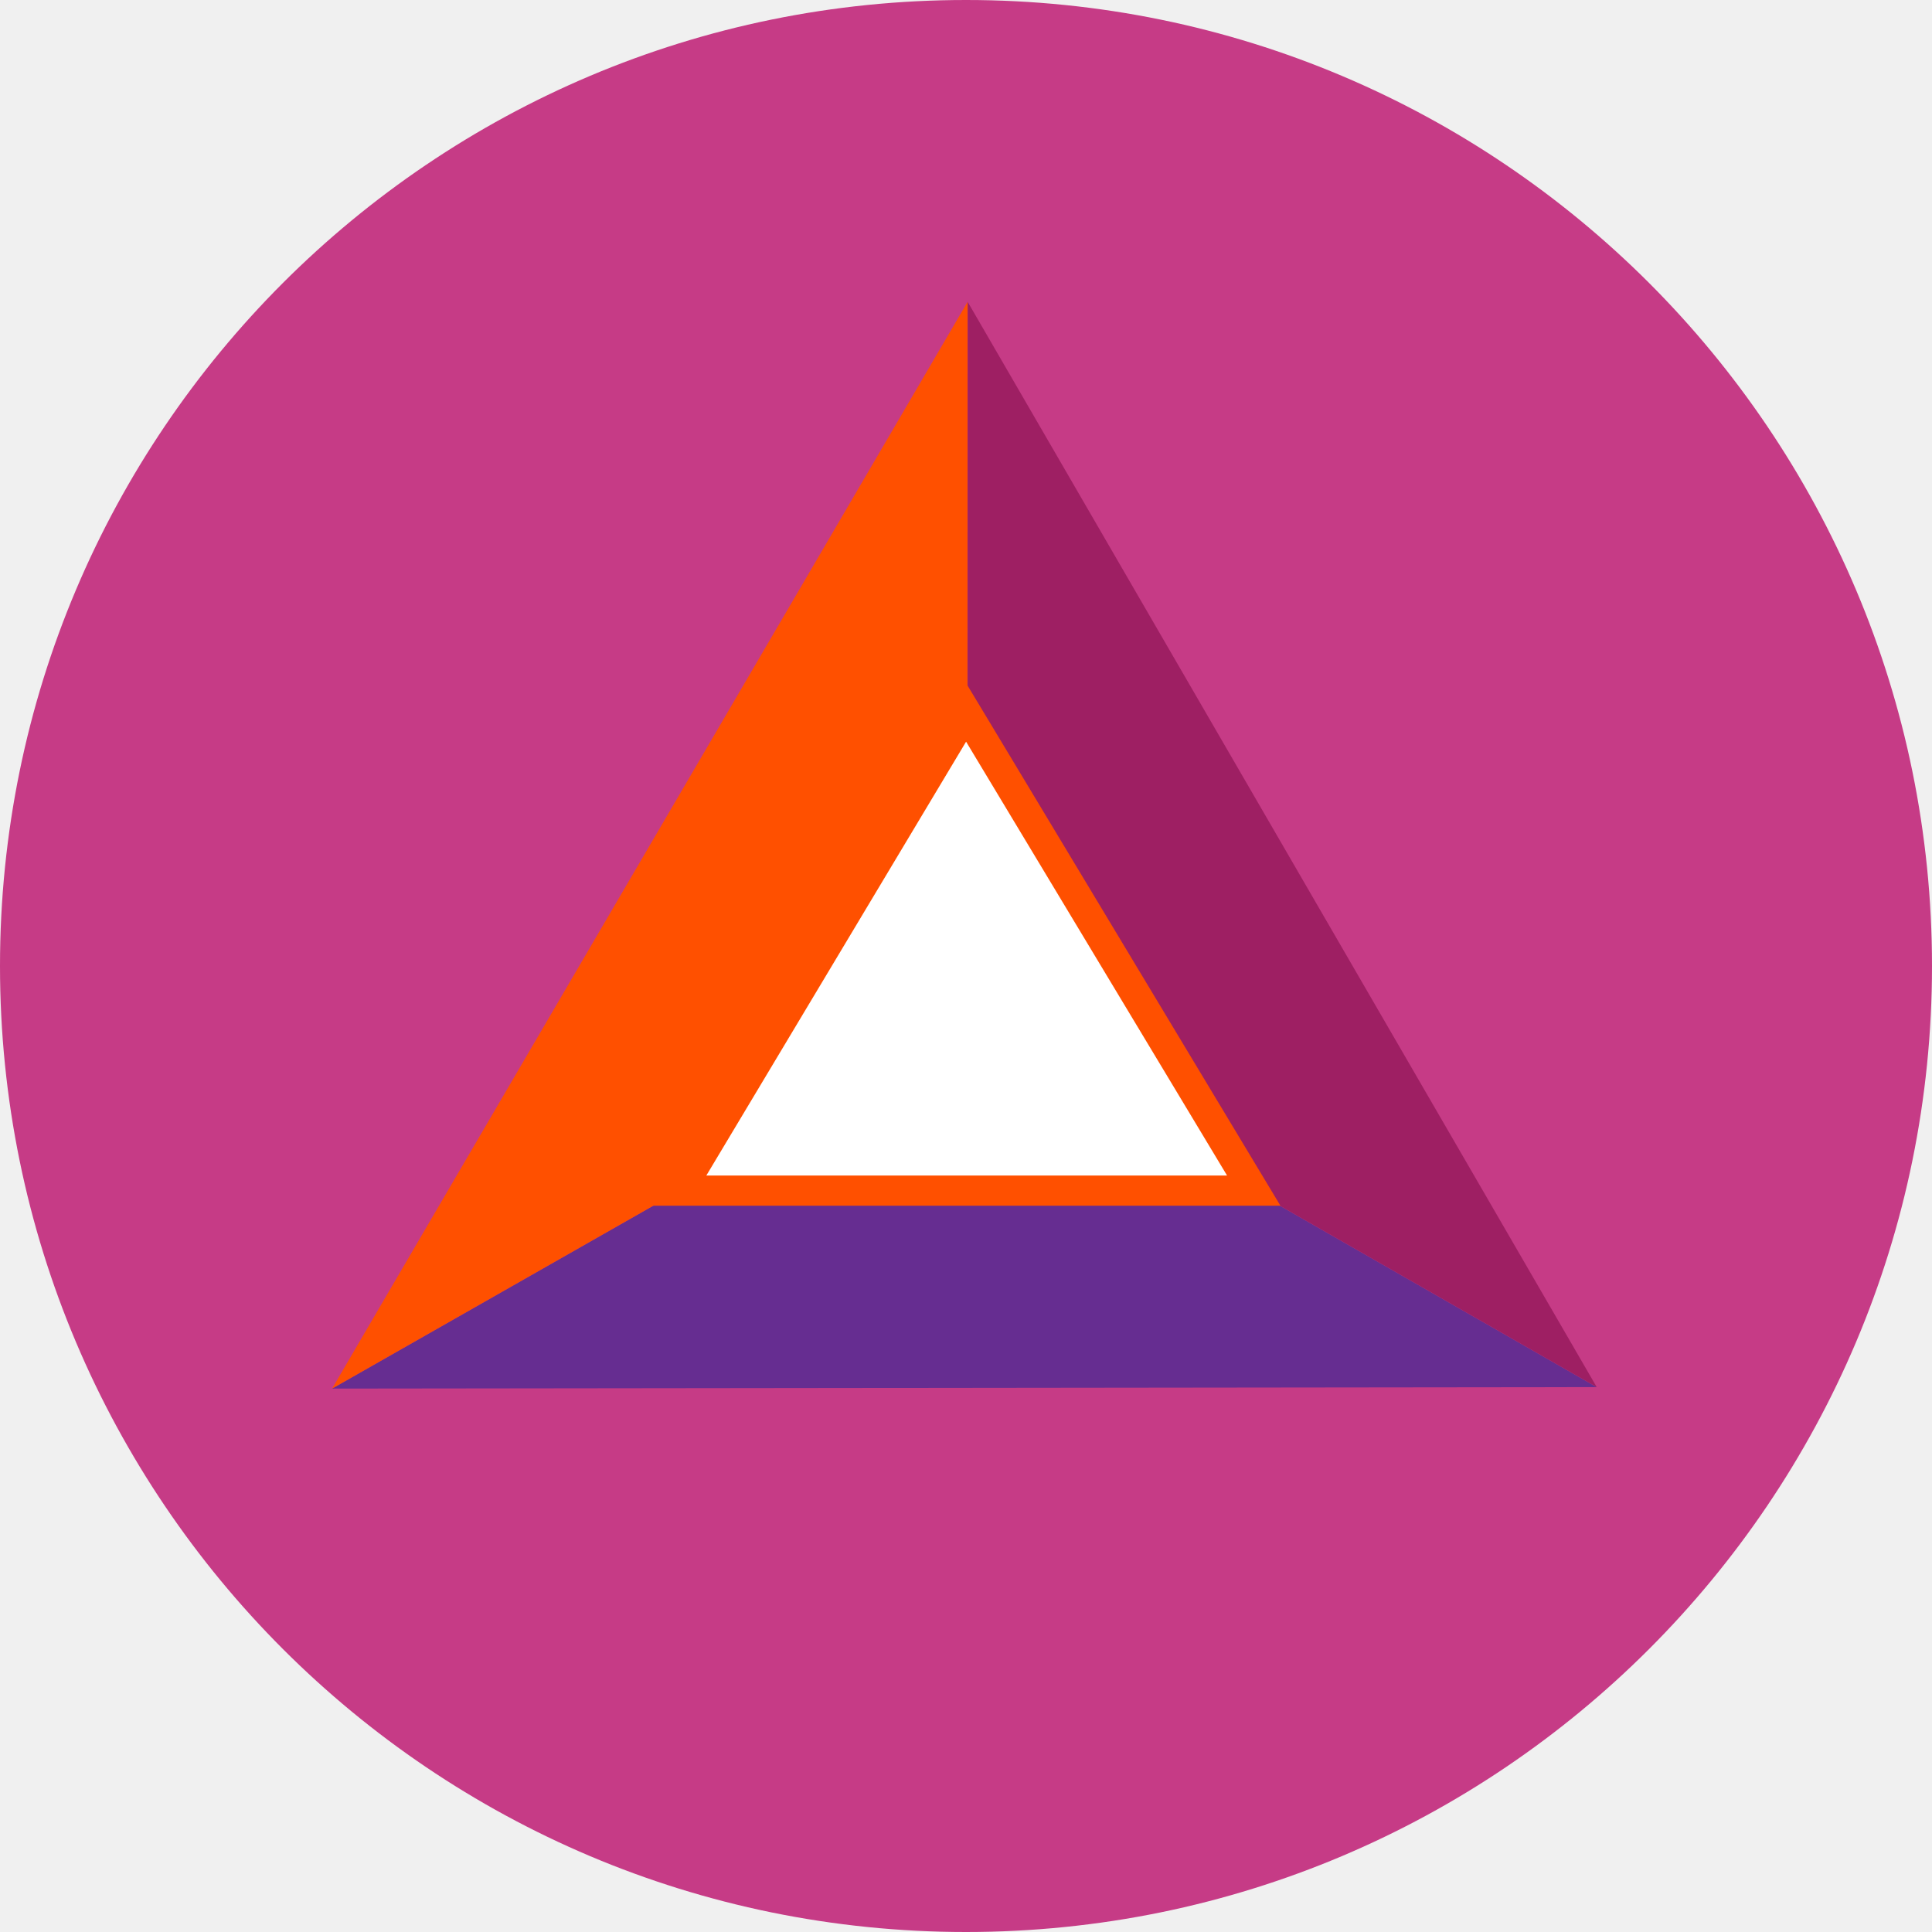
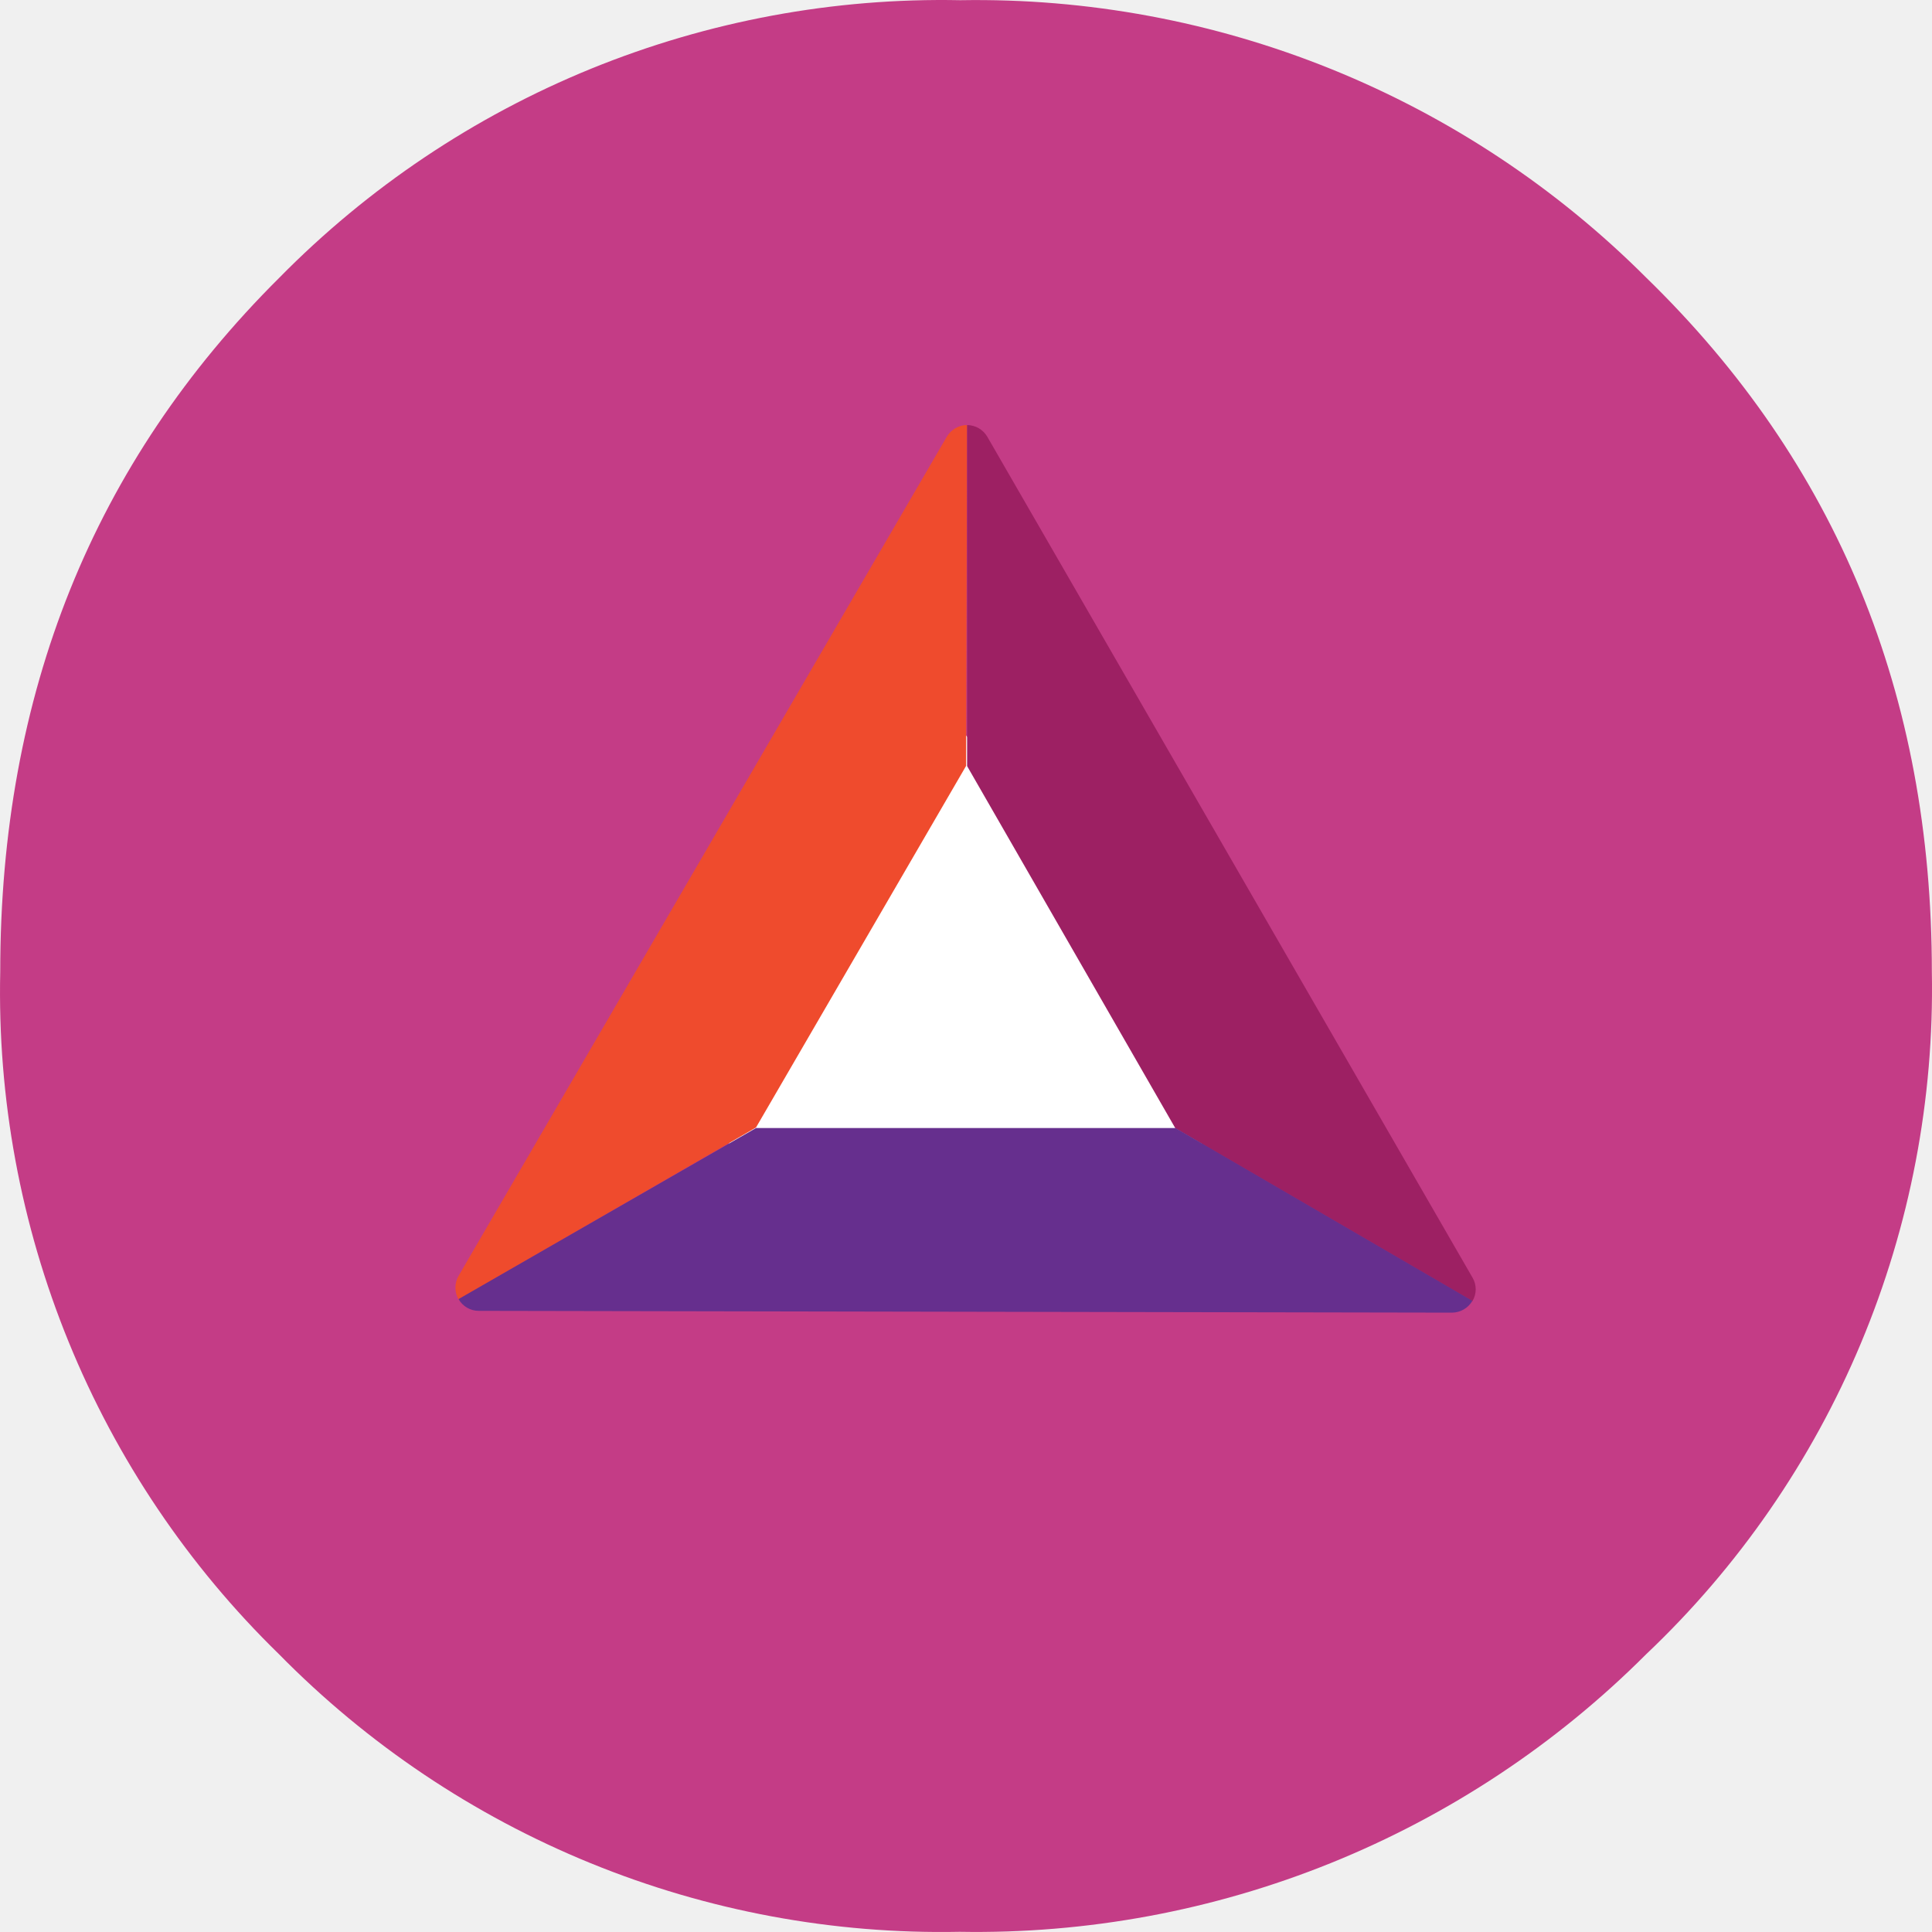
- <svg xmlns="http://www.w3.org/2000/svg" width="64" height="64" viewBox="0 0 64 64">
-   <defs>
-     <style>
-             .cls-1{fill:#c63b86}.cls-2{fill:#662d91}.cls-3{fill:#9e1f63}.cls-4,.cls-7{fill:#ff5000}.cls-5{fill:#fff;stroke-miterlimit:10}.cls-6,.cls-7{stroke:none}
-         </style>
-   </defs>
-   <g id="ic_token_bat" transform="translate(-181 -376)">
-     <rect id="Rectangle_419" width="64" height="64" class="cls-1" data-name="Rectangle 419" rx="32" transform="translate(181 376)" />
-     <g id="Group_405" data-name="Group 405" transform="translate(192 386)">
-       <path id="Path_332" d="M41.891 1158.714l-20.845-11.934L0 1158.763z" class="cls-2" data-name="Path 332" transform="translate(0 -1122.764)" />
-       <path id="Path_333" d="M1004.8 0l-.007 24.016 20.845 11.934z" class="cls-3" data-name="Path 333" transform="translate(-983.744)" />
-       <path id="Path_334" d="M0 36l21.046-11.984L21.052 0z" class="cls-4" data-name="Path 334" />
-       <g id="Path_335" class="cls-5" data-name="Path 335">
-         <path d="M610.034 710.542H591.018l.453-.757 8.605-14.372.428-.715.43.714 8.644 14.372.456.758z" class="cls-6" transform="translate(-579.502 -681.101)" />
-         <path d="M600.505 695.67l-8.605 14.372h17.25l-8.645-14.372m-.002-1.943l.86 1.428 8.643 14.371.912 1.516H590.136l.906-1.514 8.605-14.372.856-1.43z" class="cls-7" transform="translate(-579.502 -681.101)" />
-       </g>
-     </g>
-   </g>
+ <svg xmlns="http://www.w3.org/2000/svg" width="40" height="40" viewBox="0 0 40 40" fill="none">
+   <path d="M34.08 34.251C32.217 36.115 29.998 37.584 27.557 38.571C25.115 39.558 22.5 40.042 19.868 39.996C17.252 40.048 14.653 39.565 12.23 38.576C9.806 37.587 7.61 36.114 5.774 34.246C3.895 32.414 2.413 30.213 1.421 27.782C0.428 25.35 -0.054 22.74 0.005 20.113C0.005 14.367 1.931 9.579 5.784 5.749C7.621 3.882 9.818 2.409 12.242 1.421C14.666 0.434 17.266 -0.049 19.883 0.004C22.515 -0.041 25.128 0.445 27.569 1.433C30.01 2.421 32.227 3.89 34.089 5.754C38.028 9.587 39.997 14.377 39.997 20.123C40.046 22.761 39.546 25.38 38.527 27.813C37.508 30.246 35.993 32.439 34.08 34.251Z" fill="#C43C86" />
+   <path d="M14.917 23.977L25.068 23.996L20.009 15.228L14.917 23.977Z" fill="white" />
+   <path d="M20.023 8.8C19.938 8.8 19.854 8.823 19.78 8.866C19.706 8.909 19.644 8.97 19.601 9.044L9.494 26.416C9.451 26.49 9.429 26.574 9.429 26.66C9.429 26.745 9.451 26.83 9.494 26.904L15.652 23.344L20.002 15.857L20.023 8.8Z" fill="#EF4B2D" />
+   <path d="M30.487 26.452L20.442 9.044C20.399 8.97 20.338 8.909 20.265 8.866C20.192 8.824 20.108 8.801 20.023 8.8V15.861L24.336 23.362L30.484 26.94C30.528 26.867 30.552 26.783 30.553 26.697C30.553 26.611 30.531 26.526 30.487 26.452V26.452Z" fill="#9D2063" />
+   <path d="M30.484 26.933L24.337 23.355H15.652L9.494 26.896C9.536 26.971 9.597 27.032 9.67 27.075C9.744 27.118 9.827 27.14 9.912 27.14L30.062 27.177C30.147 27.176 30.231 27.154 30.305 27.111C30.379 27.068 30.441 27.007 30.484 26.933V26.933Z" fill="#662F8E" />
</svg>
